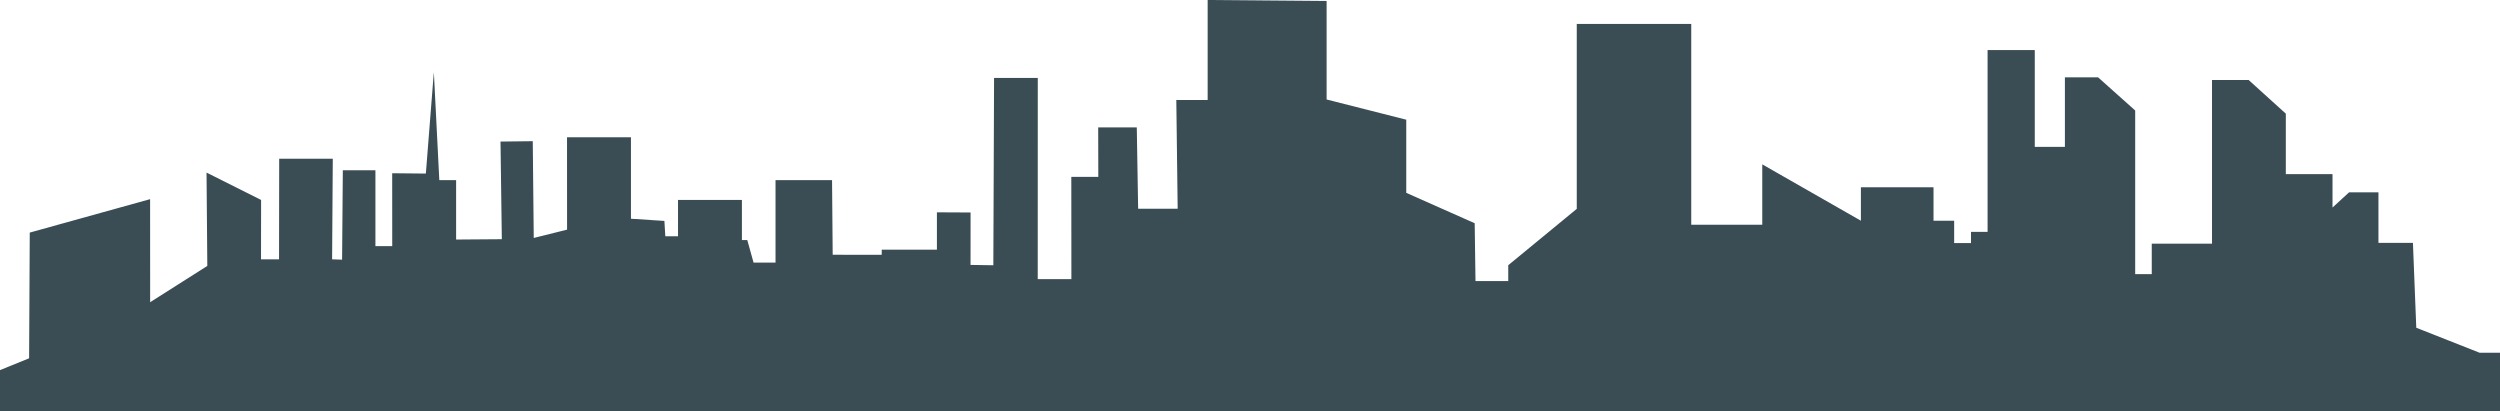
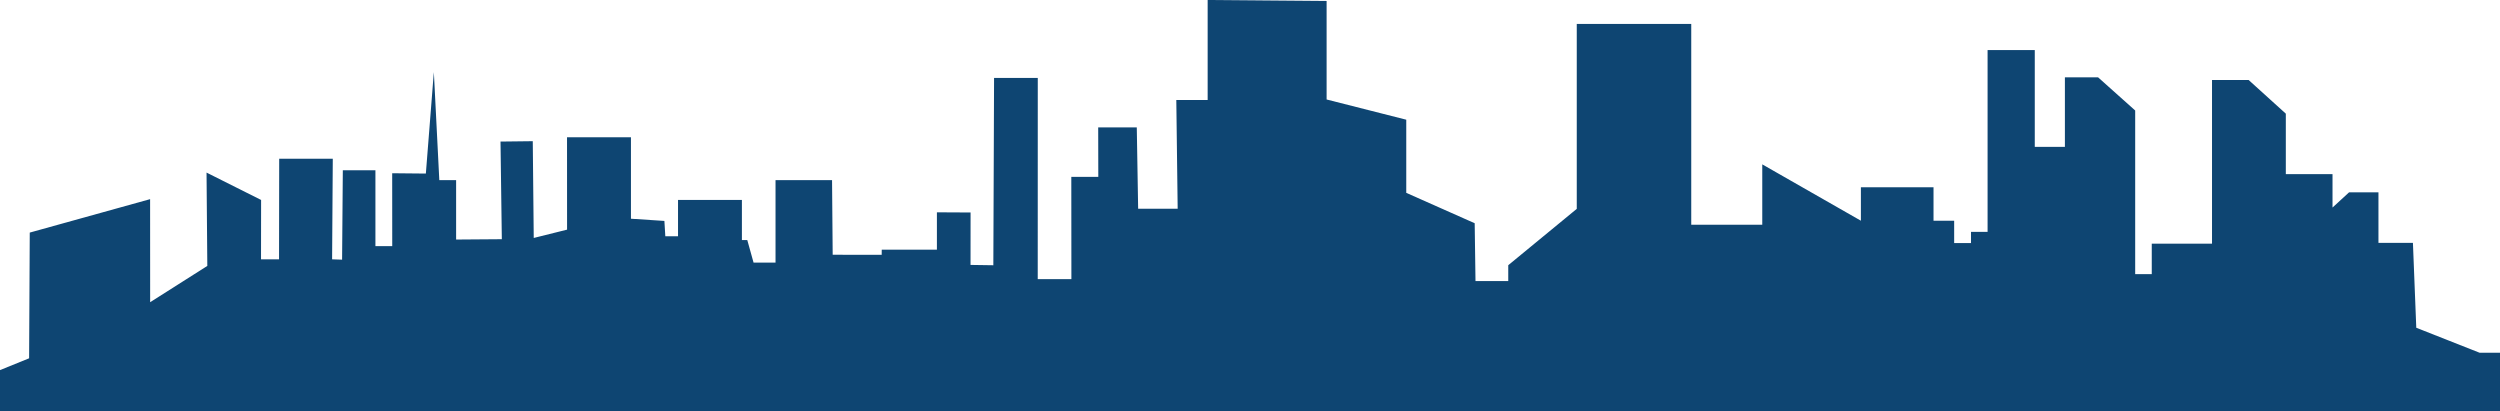
<svg xmlns="http://www.w3.org/2000/svg" version="1.0" id="レイヤー_1" x="0px" y="0px" width="874.903px" height="143.829px" viewBox="0 0 874.903 143.829" enable-background="new 0 0 874.903 143.829" xml:space="preserve">
-   <polygon fill="#3A4C54" points="10.189,125.388 10.412,81.399 52.532,69.696 52.548,105.76 72.551,93.062 72.28,60.396   91.376,69.976 91.347,90.754 97.654,90.754 97.708,55.549 116.462,55.549 116.224,90.754 119.719,90.874 119.974,59.589   131.383,59.589 131.383,86.139 137.268,86.139 137.252,60.626 149.033,60.741 151.831,25.236 153.74,63.049 159.623,63.049   159.623,83.831 175.619,83.711 175.158,49.543 186.448,49.41 186.788,83.276 198.452,80.368 198.436,48.043 220.808,48.043   220.808,76.549 232.512,77.316 232.833,82.674 237.28,82.674 237.28,69.976 259.637,69.976 259.637,84.015 261.522,84.015   263.717,91.909 271.404,91.909 271.404,63.049 291.185,63.035 291.407,89.153 308.556,89.181 308.574,87.363 327.881,87.363   327.881,74.303 339.663,74.362 339.649,92.713 347.629,92.827 347.884,27.265 363.182,27.265 363.166,97.695 374.947,97.683   374.917,61.898 384.362,61.898 384.327,44.579 397.829,44.579 398.306,73.051 412.138,73.051 411.663,34.99 422.631,34.99   422.631,0 464.262,0.352 464.262,34.815 492.137,41.891 492.137,67.485 516.084,78.124 516.366,98.36 527.831,98.36 527.831,92.814   551.805,73.092 551.805,8.382 591.87,8.382 591.87,78.638 616.725,78.638 616.725,57.52 651.241,77.243 651.241,65.543   676.657,65.543 676.657,77.243 683.881,77.243 683.881,85.061 689.776,85.061 689.776,81.144 695.577,81.144 695.577,17.511   712.092,17.511 712.092,51.396 722.635,51.396 722.635,27.054 734.233,27.054 747.233,38.671 747.233,95.938 753.032,95.938   753.032,85.282 774.118,85.282 774.118,28.008 786.946,28.008 799.948,39.78 799.948,60.939 816.29,60.939 816.29,72.631   822.086,67.306 832.366,67.306 832.366,84.983 844.43,84.983 845.604,114.702 867.75,123.441 874.903,123.441 874.903,143.829   0,143.829 0,129.521 " />
+   <polygon fill="#0E4572" points="10.189,125.388 10.412,81.399 52.532,69.696 52.548,105.76 72.551,93.062 72.28,60.396   91.376,69.976 91.347,90.754 97.654,90.754 97.708,55.549 116.462,55.549 116.224,90.754 119.719,90.874 119.974,59.589   131.383,59.589 131.383,86.139 137.268,86.139 137.252,60.626 149.033,60.741 151.831,25.236 153.74,63.049 159.623,63.049   159.623,83.831 175.619,83.711 175.158,49.543 186.448,49.41 186.788,83.276 198.452,80.368 198.436,48.043 220.808,48.043   220.808,76.549 232.512,77.316 232.833,82.674 237.28,82.674 237.28,69.976 259.637,69.976 259.637,84.015 261.522,84.015   263.717,91.909 271.404,91.909 271.404,63.049 291.185,63.035 291.407,89.153 308.556,89.181 308.574,87.363 327.881,87.363   327.881,74.303 339.663,74.362 339.649,92.713 347.629,92.827 347.884,27.265 363.182,27.265 363.166,97.695 374.947,97.683   374.917,61.898 384.362,61.898 384.327,44.579 397.829,44.579 398.306,73.051 412.138,73.051 411.663,34.99 422.631,34.99   422.631,0 464.262,0.352 464.262,34.815 492.137,41.891 492.137,67.485 516.084,78.124 516.366,98.36 527.831,98.36 527.831,92.814   551.805,73.092 551.805,8.382 591.87,8.382 591.87,78.638 616.725,78.638 616.725,57.52 651.241,77.243 651.241,65.543   676.657,65.543 676.657,77.243 683.881,77.243 683.881,85.061 689.776,85.061 689.776,81.144 695.577,81.144 695.577,17.511   712.092,17.511 712.092,51.396 722.635,51.396 722.635,27.054 734.233,27.054 747.233,38.671 747.233,95.938 753.032,95.938   753.032,85.282 774.118,85.282 774.118,28.008 786.946,28.008 799.948,39.78 799.948,60.939 816.29,60.939 816.29,72.631   822.086,67.306 832.366,67.306 832.366,84.983 844.43,84.983 845.604,114.702 867.75,123.441 874.903,123.441 874.903,143.829   0,143.829 0,129.521 " />
</svg>
